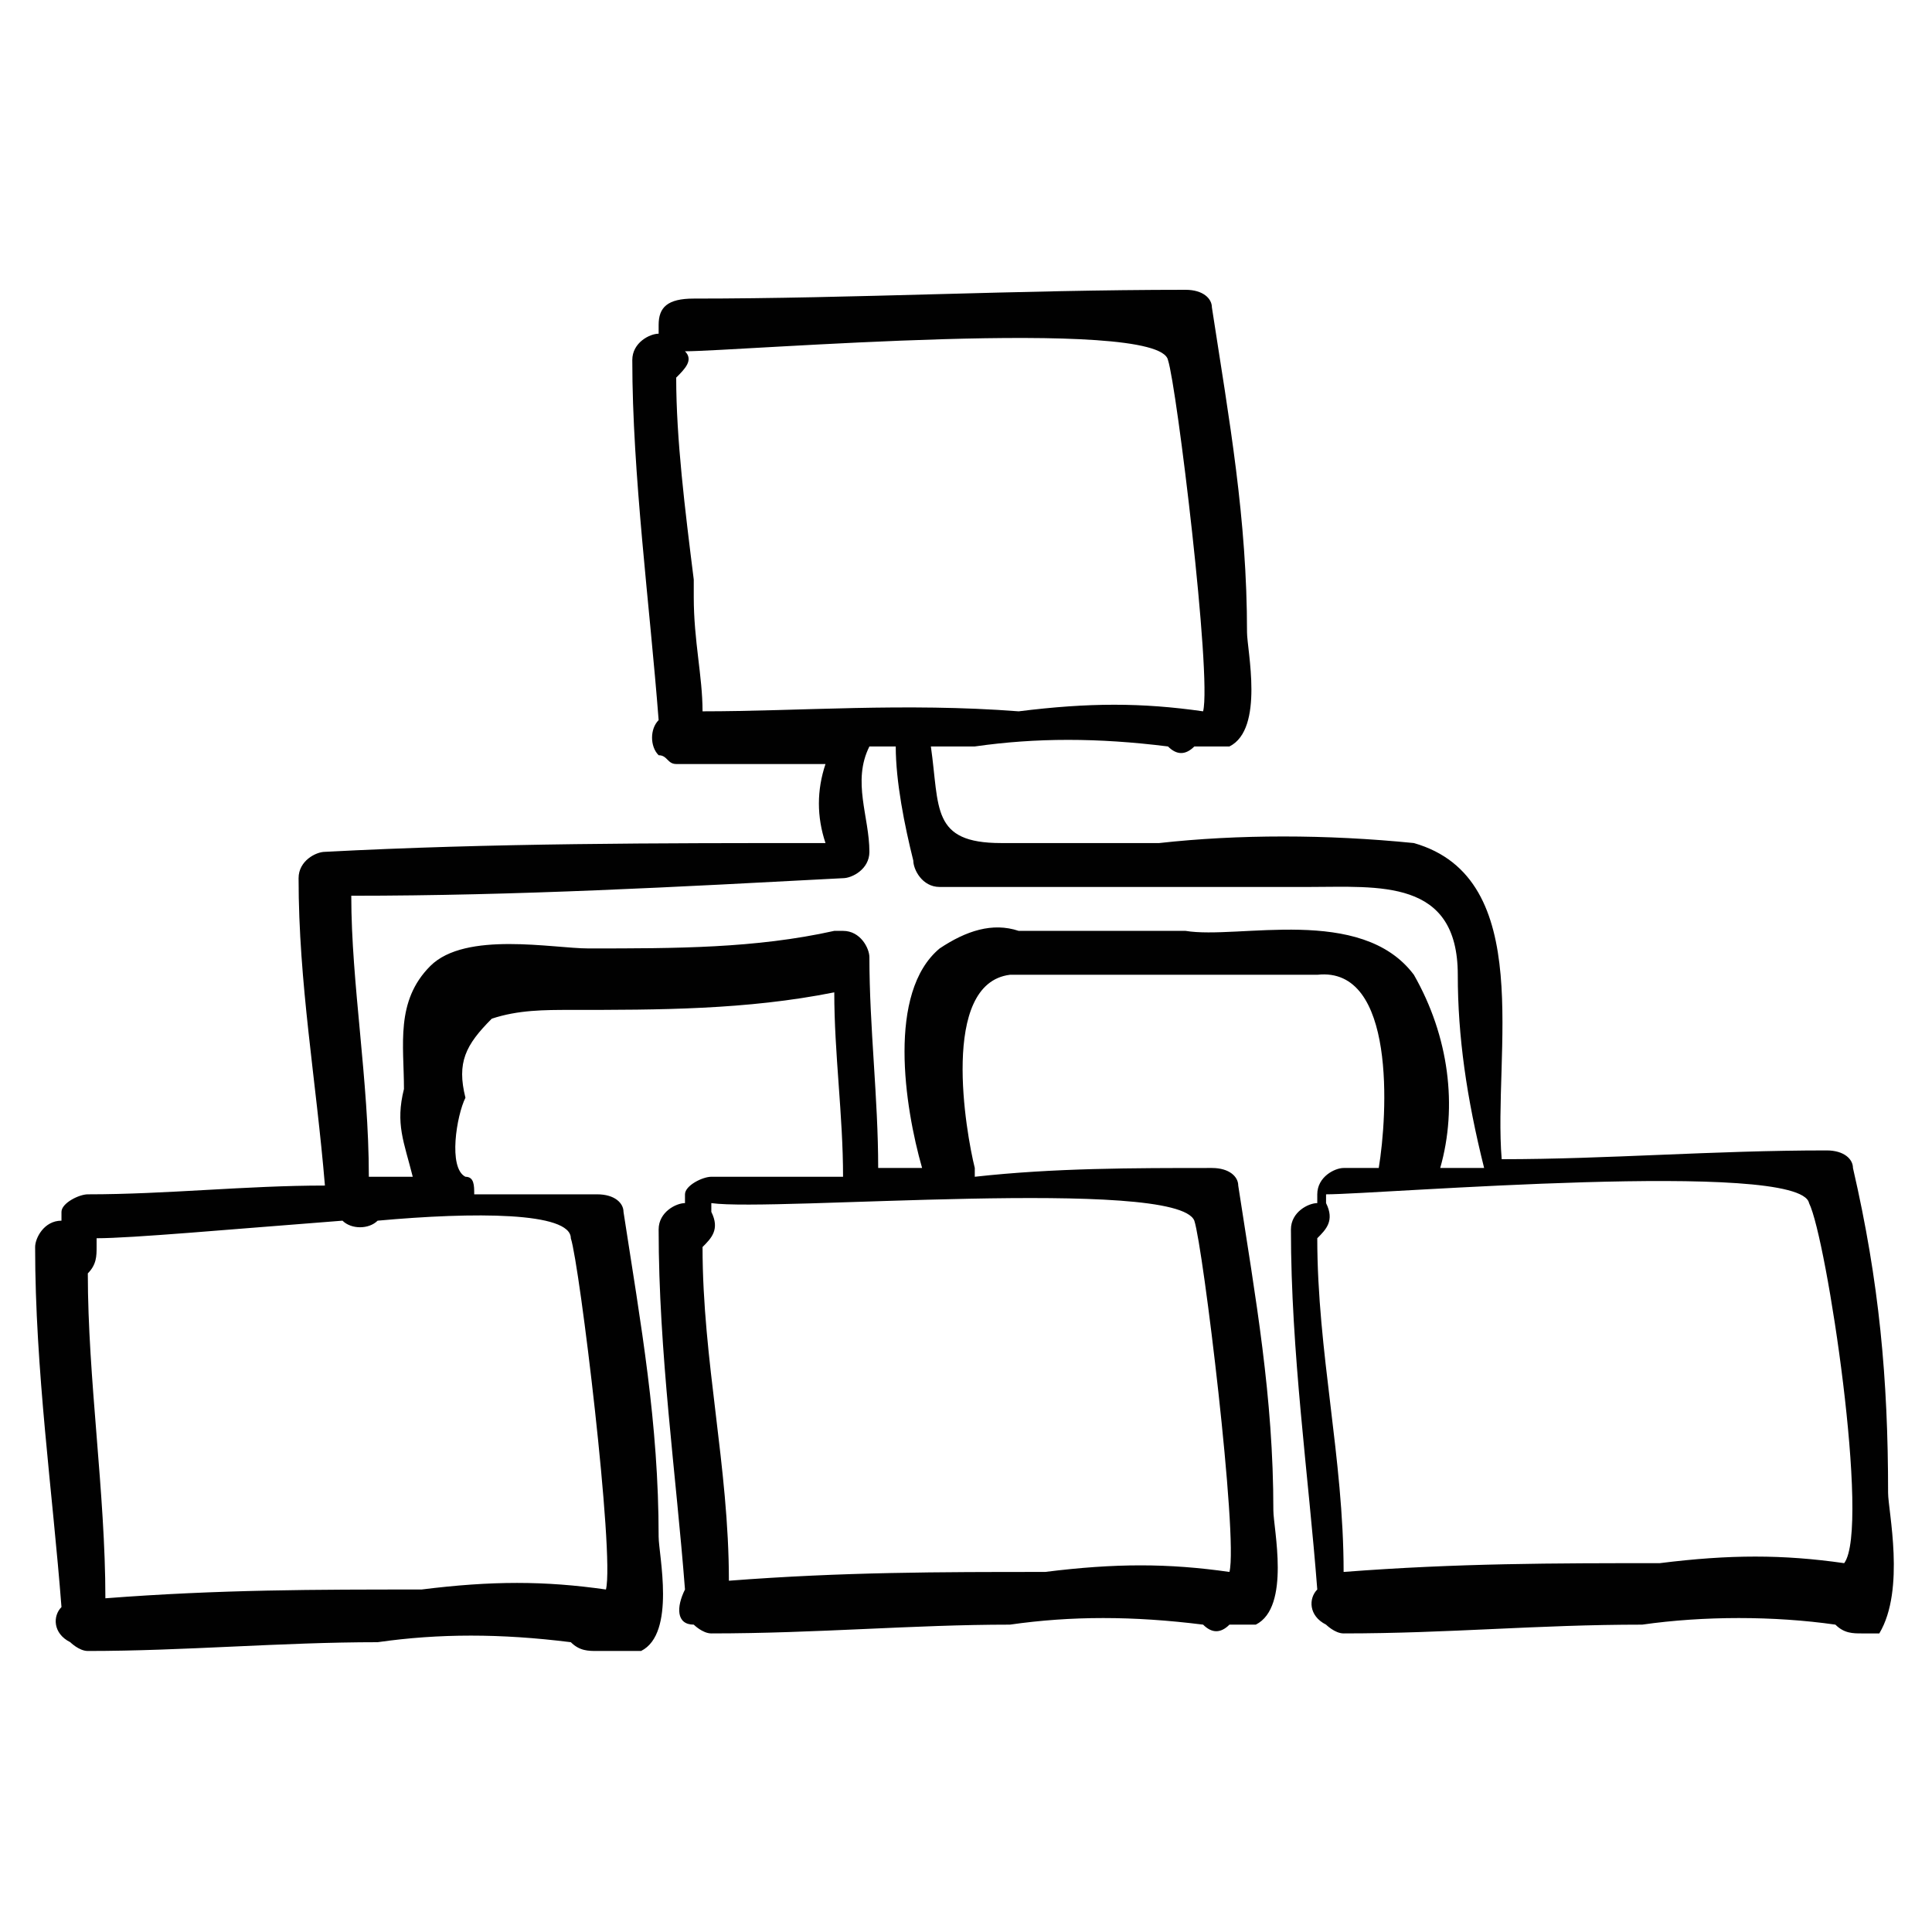
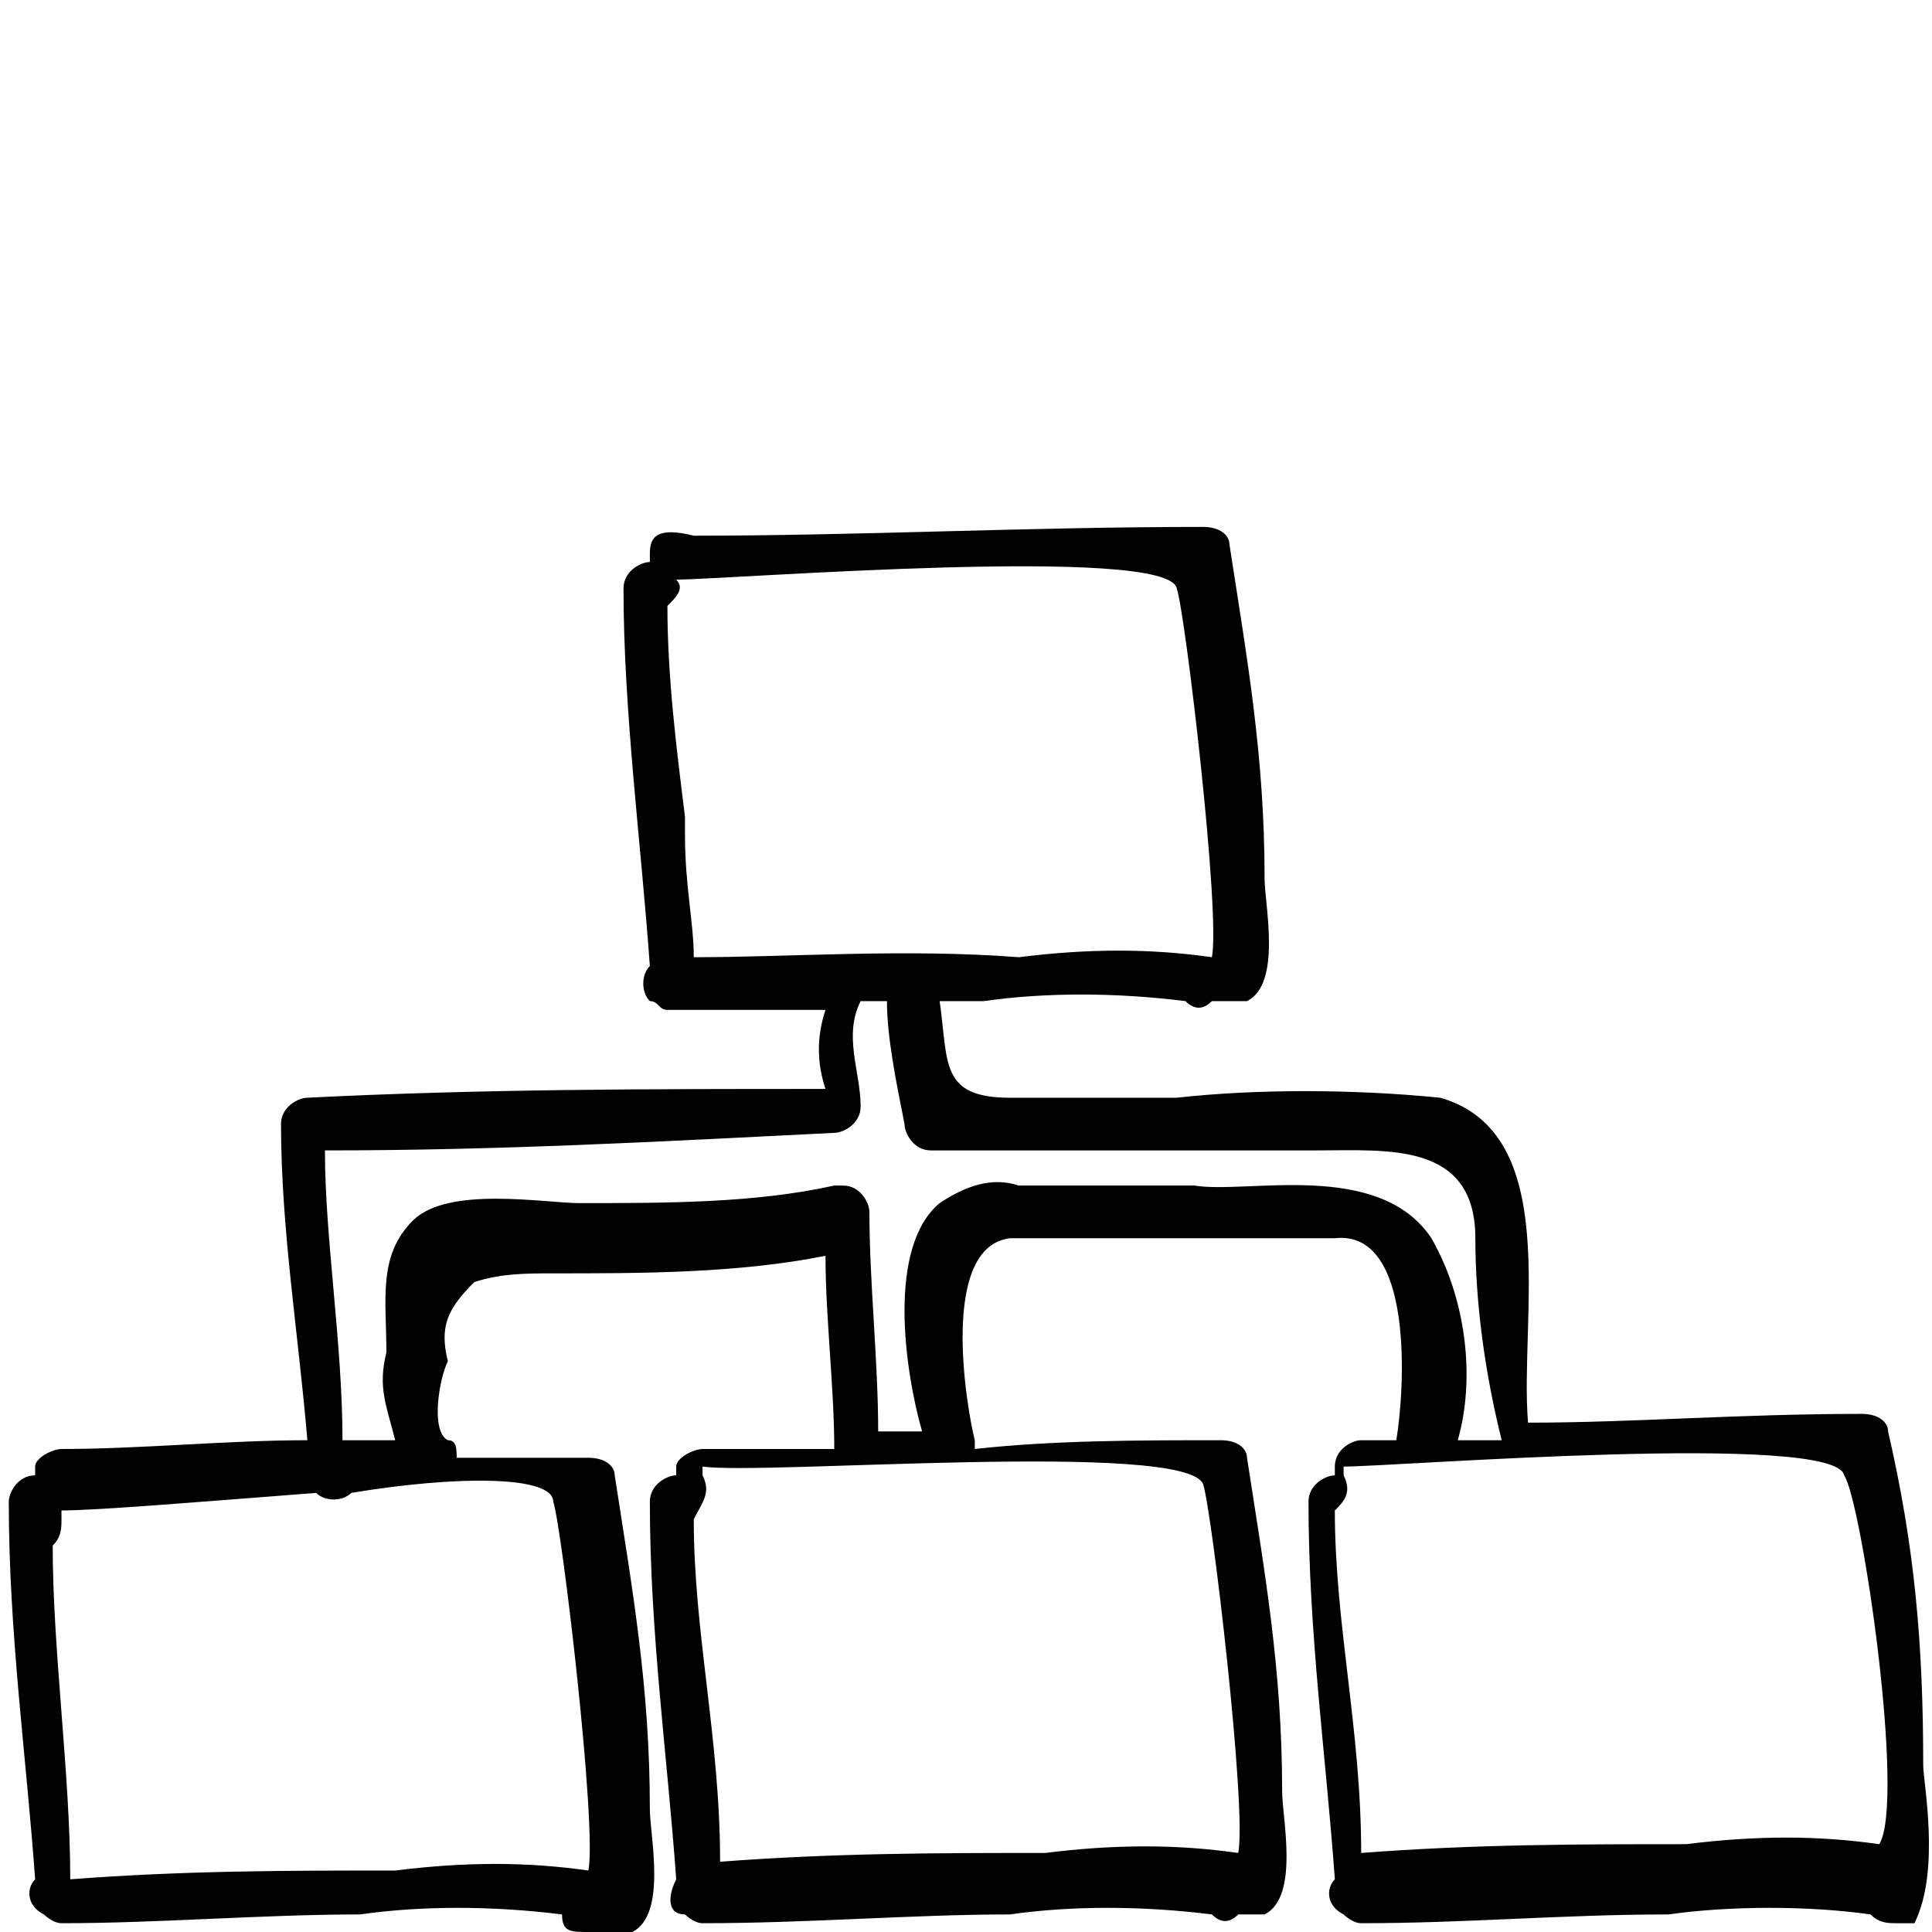
<svg xmlns="http://www.w3.org/2000/svg" version="1.1" id="Layer_1" x="0px" y="0px" viewBox="0 0 22 22" style="enable-background:new 0 0 22 22;" xml:space="preserve">
  <style type="text/css">
	.st0{fill:#010101;}
</style>
  <g id="Layer_2_1_">
    <g id="Layer_1-2">
-       <path class="st0" d="M21.5,17c0-1.3-0.1-2.4-0.4-3.7c0-0.1-0.1-0.2-0.3-0.2c-1.3,0-2.5,0.1-3.7,0.1C17,12,17.5,10,16.1,9.6    c-1-0.1-2-0.1-2.9,0h-1.8c-0.8,0-0.7-0.4-0.8-1.1h0.5c0.7-0.1,1.4-0.1,2.2,0c0.1,0.1,0.2,0.1,0.3,0h0.1l0,0c0.1,0,0.2,0,0.3,0    c0.4-0.2,0.2-1.1,0.2-1.3c0-1.3-0.2-2.4-0.4-3.7c0-0.1-0.1-0.2-0.3-0.2c-1.9,0-3.8,0.1-5.6,0.1c-0.3,0-0.4,0.1-0.4,0.3v0.1l0,0    c-0.1,0-0.3,0.1-0.3,0.3l0,0c0,1.3,0.2,2.8,0.3,4.1c-0.1,0.1-0.1,0.3,0,0.4c0.1,0,0.1,0.1,0.2,0.1h1.7c-0.1,0.3-0.1,0.6,0,0.9    C7.5,9.6,5.6,9.6,3.7,9.7c-0.1,0-0.3,0.1-0.3,0.3c0,1.2,0.2,2.3,0.3,3.5c-0.9,0-1.8,0.1-2.7,0.1c-0.1,0-0.3,0.1-0.3,0.2v0.1h0    c-0.2,0-0.3,0.2-0.3,0.3c0,1.4,0.2,2.8,0.3,4.1c-0.1,0.1-0.1,0.3,0.1,0.4c0,0,0.1,0.1,0.2,0.1c1.1,0,2.2-0.1,3.3-0.1    c0.7-0.1,1.4-0.1,2.2,0c0.1,0.1,0.2,0.1,0.3,0.1H7l0,0c0.1,0,0.2,0,0.3,0c0.4-0.2,0.2-1.1,0.2-1.3c0-1.3-0.2-2.4-0.4-3.7    c0-0.1-0.1-0.2-0.3-0.2H5.4c0-0.1,0-0.2-0.1-0.2c-0.2-0.1-0.1-0.7,0-0.9c-0.1-0.4,0-0.6,0.3-0.9c0.3-0.1,0.6-0.1,0.9-0.1    c1,0,2,0,3-0.2c0,0.7,0.1,1.4,0.1,2.1H8.1c-0.1,0-0.3,0.1-0.3,0.2v0.1H7.8c-0.1,0-0.3,0.1-0.3,0.3c0,1.4,0.2,2.8,0.3,4.1    c-0.1,0.2-0.1,0.4,0.1,0.4c0,0,0.1,0.1,0.2,0.1c1.2,0,2.3-0.1,3.4-0.1c0.7-0.1,1.4-0.1,2.2,0c0.1,0.1,0.2,0.1,0.3,0l0,0l0,0    c0.1,0,0.2,0,0.3,0c0.4-0.2,0.2-1.1,0.2-1.3c0-1.3-0.2-2.4-0.4-3.7c0-0.1-0.1-0.2-0.3-0.2c-0.9,0-1.8,0-2.7,0.1v-0.1    c-0.1-0.4-0.4-2.1,0.4-2.2c0.5,0,1.2,0,1.7,0c0.5,0,1.2,0,1.8,0c0.9-0.1,0.8,1.6,0.7,2.2h-0.4c-0.1,0-0.3,0.1-0.3,0.3    c0,0,0,0,0,0.1H15c-0.1,0-0.3,0.1-0.3,0.3l0,0c0,1.4,0.2,2.8,0.3,4.1c-0.1,0.1-0.1,0.3,0.1,0.4c0,0,0.1,0.1,0.2,0.1    c1.2,0,2.2-0.1,3.4-0.1c0.7-0.1,1.5-0.1,2.2,0c0.1,0.1,0.2,0.1,0.3,0.1h-0.1l0,0c0.1,0,0.2,0,0.3,0C21.7,18.1,21.5,17.2,21.5,17z     M8,8.1c0-0.4-0.1-0.8-0.1-1.3V6.7V6.7V6.6C7.8,5.8,7.7,5,7.7,4.3C7.8,4.2,7.9,4.1,7.8,4l0,0l0,0c0.6,0,5.4-0.4,5.5,0.1    c0.1,0.3,0.5,3.6,0.4,4l0,0c-0.7-0.1-1.3-0.1-2.1,0C10.3,8,9.1,8.1,8,8.1z M6.5,14.1c0.1,0.3,0.5,3.6,0.4,4l0,0    c-0.7-0.1-1.3-0.1-2.1,0c-1.2,0-2.3,0-3.6,0.1C1.2,17,1,15.7,1,14.5c0.1-0.1,0.1-0.2,0.1-0.3v-0.1l0,0c0.4,0,1.5-0.1,2.8-0.2    c0.1,0.1,0.3,0.1,0.4,0l0,0C5.4,13.8,6.5,13.8,6.5,14.1z M13.6,13.9c0.1,0.3,0.5,3.6,0.4,4l0,0c-0.7-0.1-1.3-0.1-2.1,0    c-1.2,0-2.3,0-3.6,0.1c0-1.3-0.3-2.5-0.3-3.8c0.1-0.1,0.2-0.2,0.1-0.4v-0.1l0,0C8.8,13.8,13.4,13.4,13.6,13.9L13.6,13.9z     M13.5,10.6c-0.6,0-1.3,0-1.9,0c-0.3-0.1-0.6,0-0.9,0.2c-0.6,0.5-0.4,1.8-0.2,2.5H10c0-0.8-0.1-1.6-0.1-2.4c0-0.1-0.1-0.3-0.3-0.3    c0,0,0,0-0.1,0c-0.9,0.2-1.8,0.2-2.8,0.2c-0.4,0-1.4-0.2-1.8,0.2s-0.3,0.9-0.3,1.4c-0.1,0.4,0,0.6,0.1,1H4.2    c0-1.1-0.2-2.2-0.2-3.2c1.9,0,3.7-0.1,5.6-0.2c0.1,0,0.3-0.1,0.3-0.3c0-0.4-0.2-0.8,0-1.2l0,0h0.3c0,0.4,0.1,0.9,0.2,1.3    c0,0.1,0.1,0.3,0.3,0.3c1.4,0,2.8,0,4.2,0c0.8,0,1.7-0.1,1.7,1c0,0.7,0.1,1.4,0.3,2.2h-0.5c0.2-0.7,0.1-1.5-0.3-2.2    C15.5,10.3,14.1,10.7,13.5,10.6L13.5,10.6z M21,17.8L21,17.8c-0.7-0.1-1.3-0.1-2.1,0c-1.2,0-2.3,0-3.6,0.1c0-1.3-0.3-2.5-0.3-3.8    c0.1-0.1,0.2-0.2,0.1-0.4v-0.1l0,0c0.6,0,5.4-0.4,5.5,0.1C20.8,14.1,21.3,17.4,21,17.8L21,17.8z" />
+       <path class="st0" d="M21.9,20.1c0-1.4-0.1-2.5-0.4-3.8c0-0.1-0.1-0.2-0.3-0.2c-1.4,0-2.6,0.1-3.8,0.1c-0.1-1.2,0.4-3.3-1-3.7    c-1-0.1-2.1-0.1-3,0h-1.9c-0.8,0-0.7-0.4-0.8-1.1h0.5c0.7-0.1,1.5-0.1,2.3,0c0.1,0.1,0.2,0.1,0.3,0h0.1l0,0c0.1,0,0.2,0,0.3,0    c0.4-0.2,0.2-1.1,0.2-1.4c0-1.4-0.2-2.5-0.4-3.8c0-0.1-0.1-0.2-0.3-0.2c-2,0-3.9,0.1-5.8,0.1C7.5,6,7.4,6.1,7.4,6.3v0.1l0,0    c-0.1,0-0.3,0.1-0.3,0.3l0,0c0,1.4,0.2,2.9,0.3,4.3c-0.1,0.1-0.1,0.3,0,0.4c0.1,0,0.1,0.1,0.2,0.1h1.8c-0.1,0.3-0.1,0.6,0,0.9    c-2,0-3.9,0-5.9,0.1c-0.1,0-0.3,0.1-0.3,0.3c0,1.2,0.2,2.4,0.3,3.6c-0.9,0-1.9,0.1-2.8,0.1c-0.1,0-0.3,0.1-0.3,0.2v0.1l0,0    c-0.2,0-0.3,0.2-0.3,0.3c0,1.5,0.2,2.9,0.3,4.3c-0.1,0.1-0.1,0.3,0.1,0.4c0,0,0.1,0.1,0.2,0.1c1.1,0,2.3-0.1,3.4-0.1    c0.7-0.1,1.5-0.1,2.3,0C6.4,22,6.5,22,6.7,22h0.2l0,0c0.1,0,0.2,0,0.3,0c0.4-0.2,0.2-1.1,0.2-1.4c0-1.4-0.2-2.5-0.4-3.8    c0-0.1-0.1-0.2-0.3-0.2H5.2c0-0.1,0-0.2-0.1-0.2c-0.2-0.1-0.1-0.7,0-0.9c-0.1-0.4,0-0.6,0.3-0.9c0.3-0.1,0.6-0.1,0.9-0.1    c1,0,2.1,0,3.1-0.2c0,0.7,0.1,1.5,0.1,2.2H8c-0.1,0-0.3,0.1-0.3,0.2v0.1l0,0c-0.1,0-0.3,0.1-0.3,0.3c0,1.5,0.2,2.9,0.3,4.3    c-0.1,0.2-0.1,0.4,0.1,0.4c0,0,0.1,0.1,0.2,0.1c1.2,0,2.4-0.1,3.5-0.1c0.7-0.1,1.5-0.1,2.3,0c0.1,0.1,0.2,0.1,0.3,0l0,0l0,0    c0.1,0,0.2,0,0.3,0c0.4-0.2,0.2-1.1,0.2-1.4c0-1.4-0.2-2.5-0.4-3.8c0-0.1-0.1-0.2-0.3-0.2c-0.9,0-1.9,0-2.8,0.1v-0.1    c-0.1-0.4-0.4-2.2,0.4-2.3c0.5,0,1.2,0,1.8,0c0.5,0,1.2,0,1.9,0c0.9-0.1,0.8,1.7,0.7,2.3h-0.4c-0.1,0-0.3,0.1-0.3,0.3    c0,0,0,0,0,0.1l0,0c-0.1,0-0.3,0.1-0.3,0.3l0,0c0,1.5,0.2,2.9,0.3,4.3c-0.1,0.1-0.1,0.3,0.1,0.4c0,0,0.1,0.1,0.2,0.1    c1.2,0,2.3-0.1,3.5-0.1c0.7-0.1,1.6-0.1,2.3,0c0.1,0.1,0.2,0.1,0.3,0.1h-0.1l0,0c0.1,0,0.2,0,0.3,0C22.1,21.3,21.9,20.3,21.9,20.1    z M7.9,10.9c0-0.4-0.1-0.8-0.1-1.4V9.4l0,0V9.3C7.7,8.5,7.6,7.7,7.6,6.9c0.1-0.1,0.2-0.2,0.1-0.3l0,0l0,0c0.6,0,5.6-0.4,5.7,0.1    c0.1,0.3,0.5,3.7,0.4,4.2l0,0c-0.7-0.1-1.4-0.1-2.2,0C10.3,10.8,9,10.9,7.9,10.9z M6.3,17.1c0.1,0.3,0.5,3.7,0.4,4.2l0,0    c-0.7-0.1-1.4-0.1-2.2,0c-1.2,0-2.4,0-3.7,0.1c0-1.2-0.2-2.6-0.2-3.8c0.1-0.1,0.1-0.2,0.1-0.3v-0.1l0,0c0.4,0,1.6-0.1,2.9-0.2    c0.1,0.1,0.3,0.1,0.4,0l0,0C5.2,16.8,6.3,16.8,6.3,17.1z M13.7,16.9c0.1,0.3,0.5,3.7,0.4,4.2l0,0c-0.7-0.1-1.4-0.1-2.2,0    c-1.2,0-2.4,0-3.7,0.1c0-1.4-0.3-2.6-0.3-3.9C8,17.1,8.1,17,8,16.8v-0.1l0,0C8.7,16.8,13.5,16.4,13.7,16.9L13.7,16.9z M13.6,13.5    c-0.6,0-1.4,0-2,0c-0.3-0.1-0.6,0-0.9,0.2c-0.6,0.5-0.4,1.9-0.2,2.6H10c0-0.8-0.1-1.7-0.1-2.5c0-0.1-0.1-0.3-0.3-0.3    c0,0,0,0-0.1,0c-0.9,0.2-1.9,0.2-2.9,0.2c-0.4,0-1.5-0.2-1.9,0.2s-0.3,0.9-0.3,1.5c-0.1,0.4,0,0.6,0.1,1H3.9    c0-1.1-0.2-2.3-0.2-3.3c2,0,3.8-0.1,5.8-0.2c0.1,0,0.3-0.1,0.3-0.3c0-0.4-0.2-0.8,0-1.2l0,0h0.3c0,0.4,0.1,0.9,0.2,1.4    c0,0.1,0.1,0.3,0.3,0.3c1.5,0,2.9,0,4.4,0c0.8,0,1.8-0.1,1.8,1c0,0.7,0.1,1.5,0.3,2.3h-0.5c0.2-0.7,0.1-1.6-0.3-2.3    C15.7,13.2,14.2,13.6,13.6,13.5L13.6,13.5z M21.4,21L21.4,21c-0.7-0.1-1.4-0.1-2.2,0c-1.2,0-2.4,0-3.7,0.1c0-1.4-0.3-2.6-0.3-3.9    c0.1-0.1,0.2-0.2,0.1-0.4v-0.1l0,0c0.6,0,5.6-0.4,5.7,0.1C21.2,17.1,21.7,20.5,21.4,21L21.4,21z" />
    </g>
  </g>
</svg>
